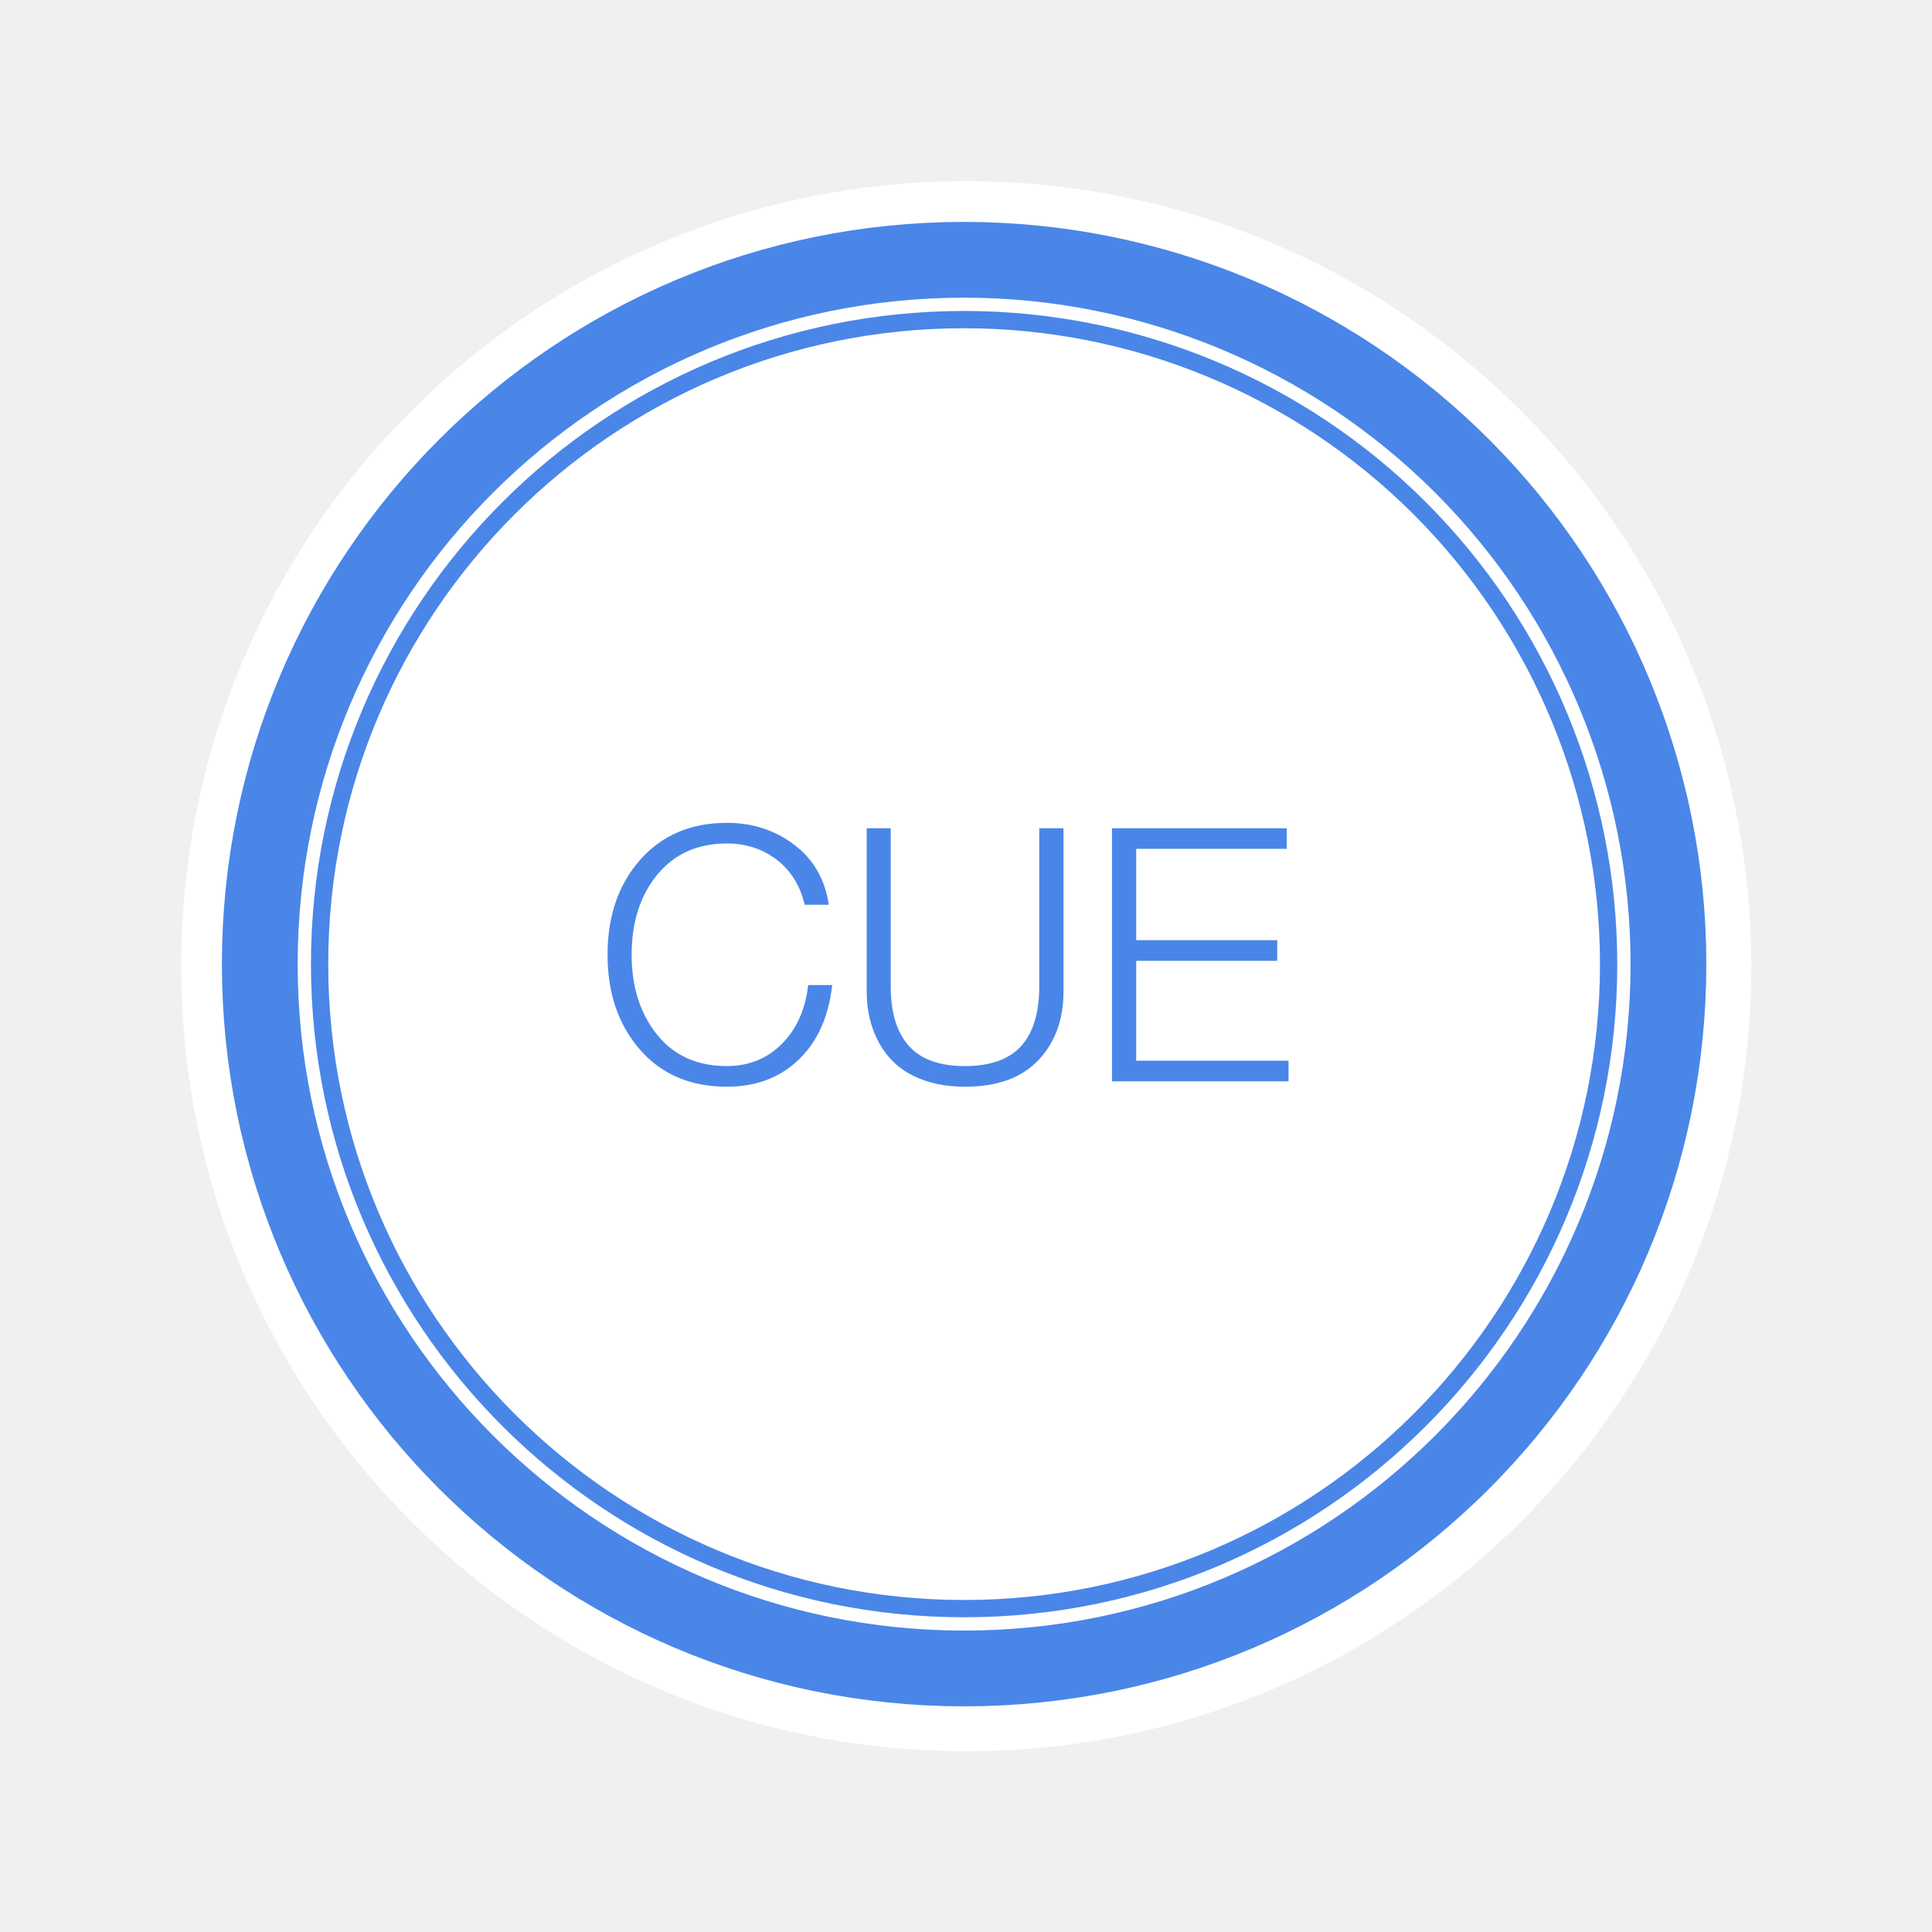
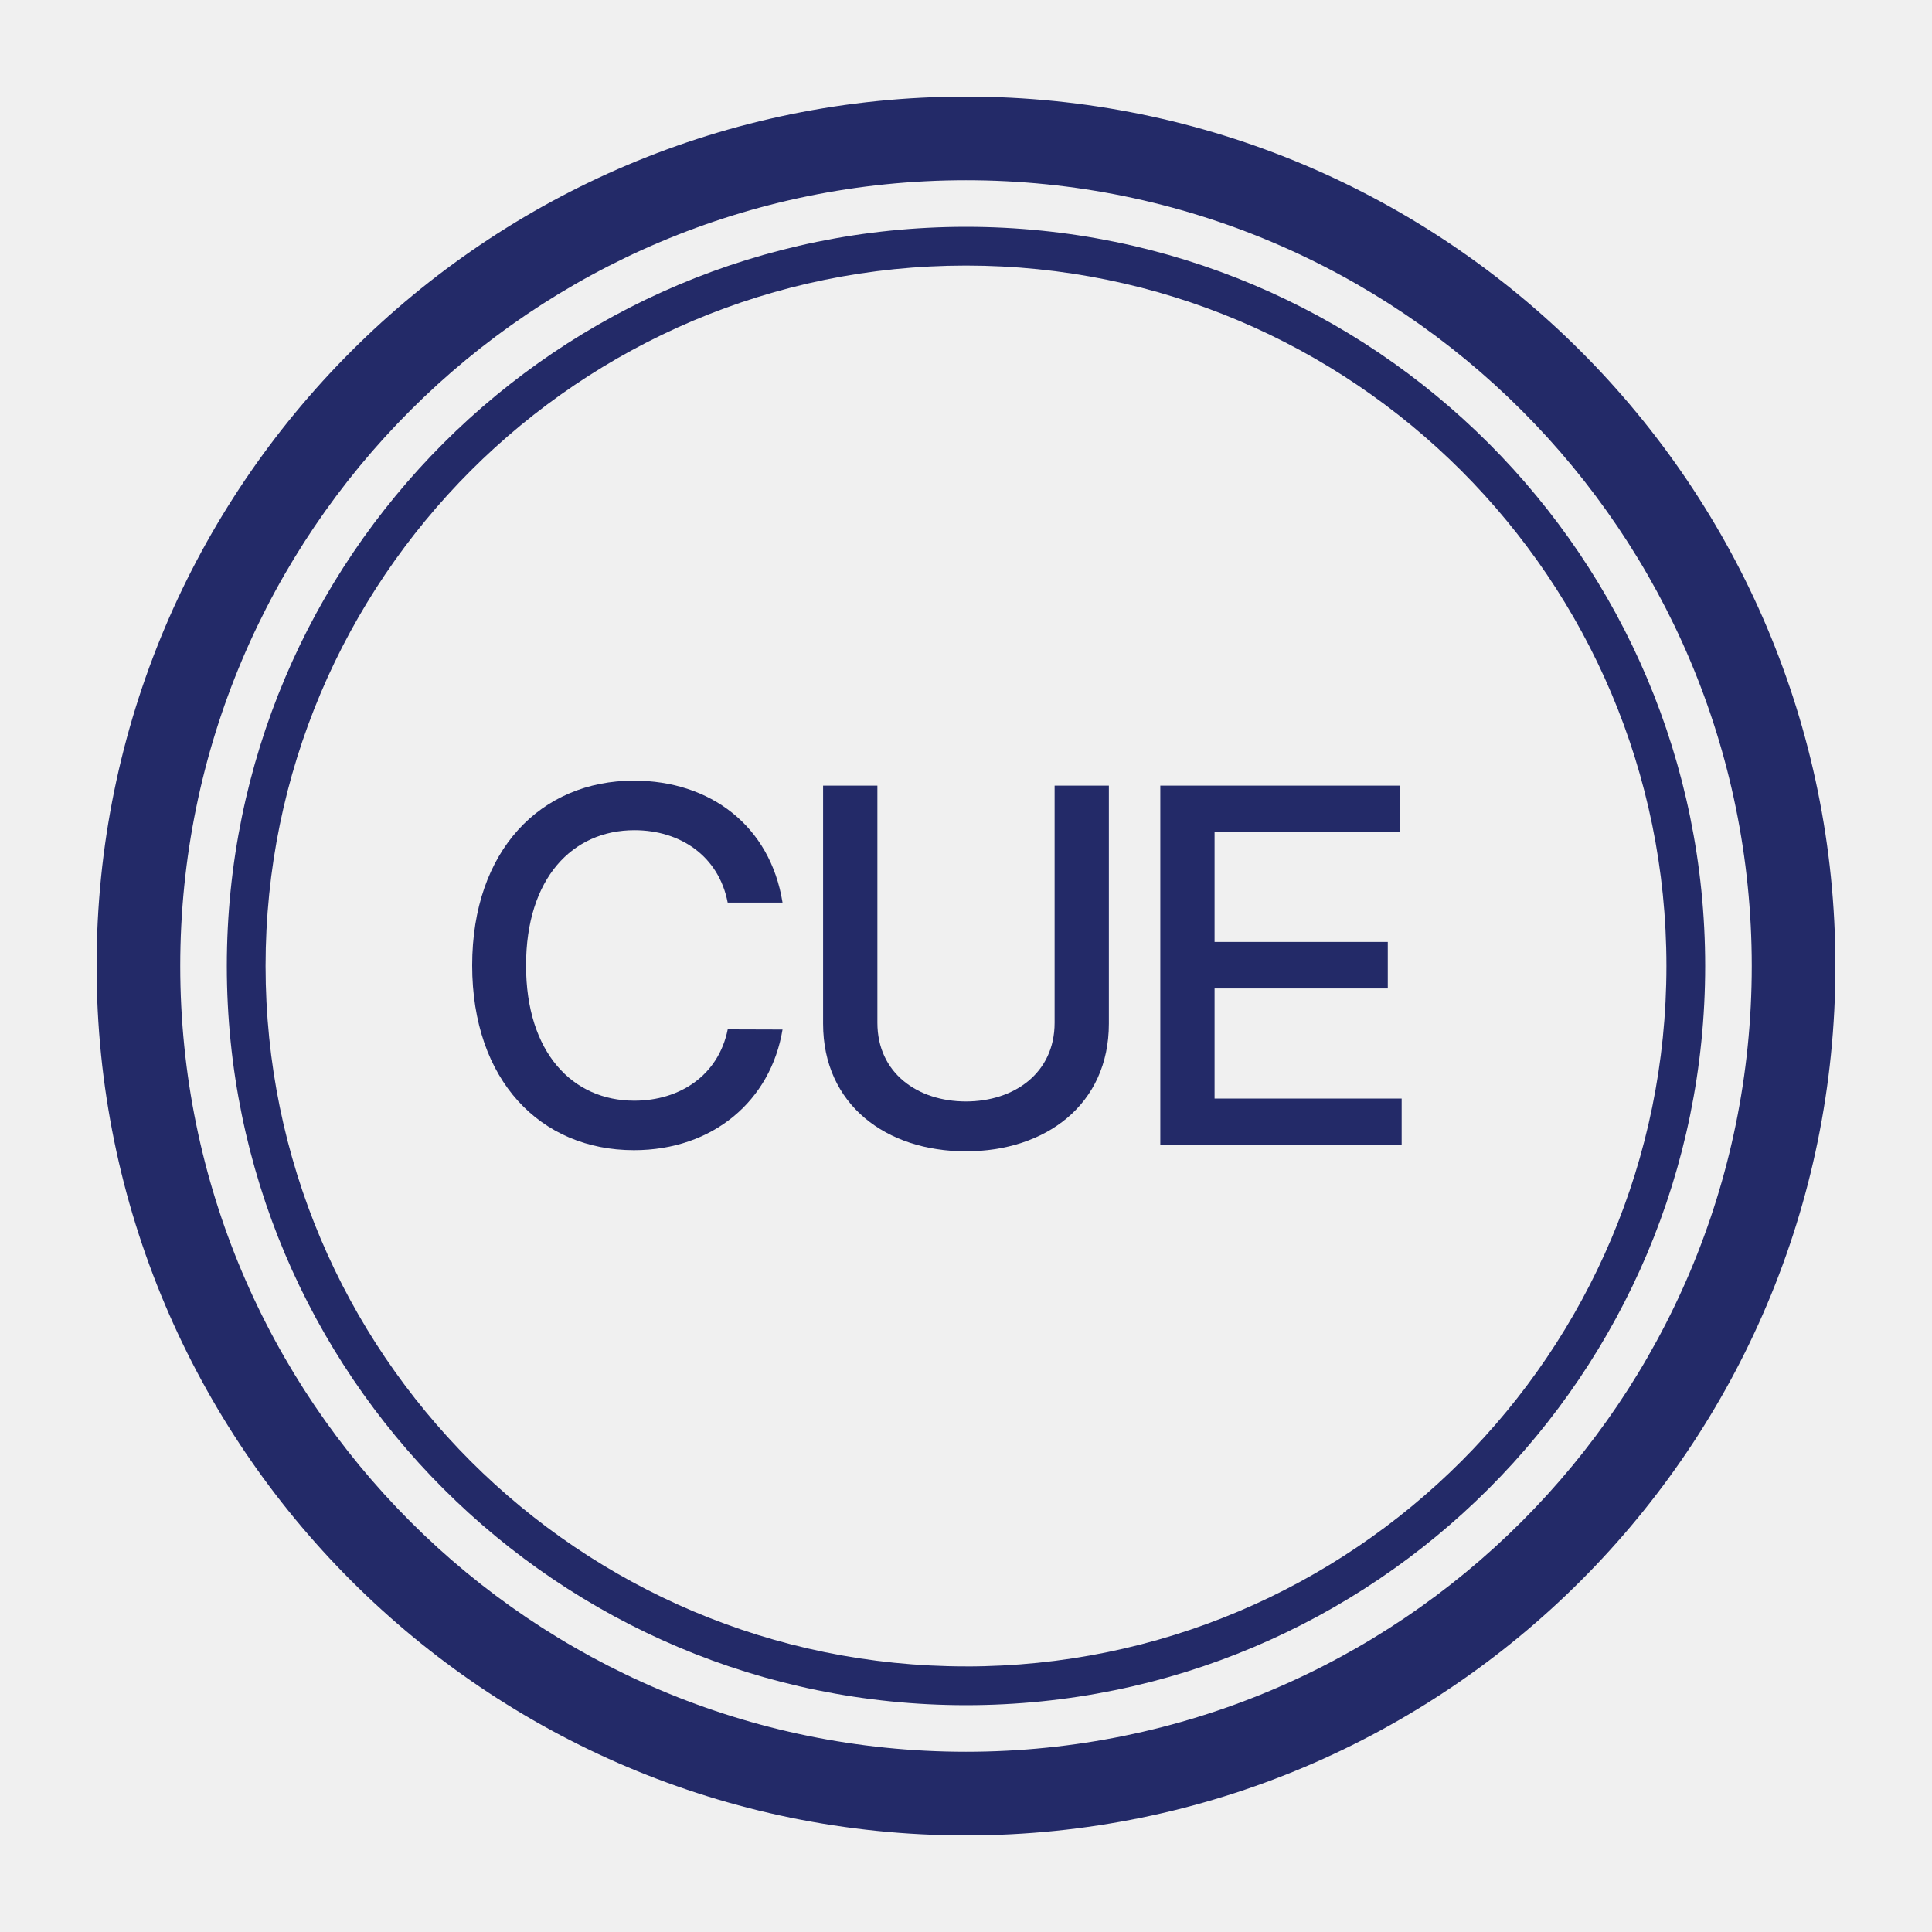
- <svg xmlns="http://www.w3.org/2000/svg" version="1.1" viewBox="0 0 1.513 1.513" width="16" height="16" id="svg38">
-   <defs id="defs2" />
-   <g id="Canvas_1" fill="none" stroke-opacity="1" fill-opacity="1" stroke="none" stroke-dasharray="none" transform="matrix(0.00347021,0,0,0.00347021,0.1696379,0.1696379)">
-     <g id="Canvas_1: Layer 1">
-       <g id="Graphic_13">
-         <circle cx="169.163" cy="169.163" r="177.163" fill="#ffffff" id="circle10" />
+ <svg xmlns="http://www.w3.org/2000/svg" id="uuid-8b1a7434-3f25-4240-99ea-32802566268d" viewBox="0 0 40 40" version="1.1" width="16" height="16">
+   <defs id="defs1">
+     <style id="style1">.uuid-bfc5ec67-7ec3-46b7-a9be-83da559b2915{fill:#232a68;}</style>
+   </defs>
+   <g id="uuid-39a271af-9167-4f03-a49f-1d74ff91ecc8" transform="matrix(0.08728119,0,0,0.08728119,2,2)">
+     <g id="g6">
+       <g id="g2">
+         <path class="uuid-bfc5ec67-7ec3-46b7-a9be-83da559b2915" d="M 206.23,0 C 92.33,0 0,92.33 0,206.23 c 0,113.9 92.33,206.23 206.23,206.23 113.9,0 206.23,-92.33 206.23,-206.23 C 412.46,92.33 320.13,0 206.23,0 Z m 0,392.62 c -102.94,0 -186.39,-83.45 -186.39,-186.39 0,-102.94 83.45,-186.39 186.39,-186.39 102.94,0 186.39,83.45 186.39,186.39 0,102.94 -83.45,186.39 -186.39,186.39 z" id="path1" />
+         <path class="uuid-bfc5ec67-7ec3-46b7-a9be-83da559b2915" d="m 206.23,30.89 c -96.84,0 -175.34,78.5 -175.34,175.34 0,96.84 78.5,175.34 175.34,175.34 96.84,0 175.34,-78.5 175.34,-175.34 0,-96.84 -78.51,-175.34 -175.34,-175.34 z m 0,341.48 c -91.76,0 -166.15,-74.39 -166.15,-166.15 0,-91.76 74.39,-166.14 166.15,-166.14 91.76,0 166.15,74.39 166.15,166.15 0,91.76 -74.39,166.15 -166.15,166.15 z" id="path2" />
      </g>
-       <g id="Graphic_2" />
-       <g id="Group_3">
-         <g id="Graphic_10">
-           <rect x="-8" y="-8" width="354.325" height="354.325" fill="#000000" fill-opacity="0" id="rect14" />
-         </g>
-         <g id="Graphic_9">
-           <path d="m 13.192,168.69 c 0,-85.878 69.618,-155.496 155.496,-155.496 41.24,0 80.791,16.383 109.952,45.544 29.161,29.161 45.544,68.712 45.544,109.952 0,85.878 -69.618,155.496 -155.496,155.496 -85.878,0 -155.496,-69.618 -155.496,-155.496 z" fill="#000000" fill-opacity="0" id="path17" />
-         </g>
-         <g id="Graphic_8">
-           <path d="m 13.192,168.69 c 0,-85.878 69.618,-155.496 155.496,-155.496 41.24,0 80.791,16.383 109.952,45.544 29.161,29.161 45.544,68.712 45.544,109.952 0,85.878 -69.618,155.496 -155.496,155.496 -85.878,0 -155.496,-69.618 -155.496,-155.496 z" stroke="#4a86e8" stroke-linecap="butt" stroke-linejoin="round" stroke-width="24" id="path20" />
-         </g>
-         <g id="Graphic_7">
-           <path d="m 19.79,168.69 c 0,-82.234 66.664,-148.898 148.898,-148.898 39.49,0 77.363,15.687 105.287,43.611 27.924,27.924 43.611,65.796 43.611,105.287 0,82.234 -66.664,148.898 -148.898,148.898 -82.234,0 -148.898,-66.664 -148.898,-148.898 z" fill="#000000" fill-opacity="0" id="path23" />
-         </g>
-         <g id="Graphic_6">
-           <path d="m 19.79,168.69 c 0,-82.234 66.664,-148.898 148.898,-148.898 39.49,0 77.363,15.687 105.287,43.611 27.924,27.924 43.611,65.796 43.611,105.287 0,82.234 -66.664,148.898 -148.898,148.898 -82.234,0 -148.898,-66.664 -148.898,-148.898 z" stroke="#ffffff" stroke-linecap="butt" stroke-linejoin="round" stroke-width="3" id="path26" />
-         </g>
-         <g id="Graphic_5">
-           <rect x="73.507" y="109.339" width="181.89" height="112.409" fill="#000000" fill-opacity="0" id="rect29" />
-         </g>
-         <g id="Graphic_4">
-           <path d="m 115.174,136.81 c 5.781,0 10.844,1.651 15.188,4.953 4.354,3.292 6.948,7.802 7.781,13.531 h -5.422 c -1.073,-4.406 -3.203,-7.812 -6.391,-10.219 -3.188,-2.406 -6.917,-3.609 -11.188,-3.609 -6.615,0 -11.849,2.349 -15.703,7.047 -3.854,4.698 -5.781,10.719 -5.781,18.062 0,7.219 1.901,13.214 5.703,17.984 3.802,4.76 9.062,7.141 15.781,7.141 4.948,0 9.089,-1.672 12.422,-5.016 3.333,-3.354 5.312,-7.776 5.938,-13.266 h 5.422 c -0.802,7.156 -3.328,12.771 -7.578,16.844 -4.24,4.062 -9.63,6.094 -16.172,6.094 -8.25,0 -14.807,-2.802 -19.672,-8.406 -4.854,-5.604 -7.281,-12.729 -7.281,-21.375 0,-8.719 2.453,-15.859 7.359,-21.422 4.917,-5.562 11.448,-8.344 19.594,-8.344 z m 36.953,1.219 v 35.734 c 0,5.833 1.354,10.281 4.062,13.344 2.708,3.062 6.927,4.594 12.656,4.594 5.76,0 10,-1.51 12.719,-4.531 2.719,-3.021 4.078,-7.49 4.078,-13.406 v -35.734 h 5.469 v 36.906 c 0,6.302 -1.891,11.448 -5.672,15.438 -3.771,3.99 -9.302,5.984 -16.594,5.984 -4.448,0 -8.349,-0.833 -11.703,-2.5 -3.344,-1.677 -5.922,-4.193 -7.734,-7.547 -1.802,-3.365 -2.703,-7.156 -2.703,-11.375 v -36.906 z m 89.383,0 v 4.641 h -33.984 v 20.625 h 31.828 v 4.656 h -31.828 v 22.531 h 34.375 v 4.656 H 202.057 v -57.109 z" fill="#4a86e8" id="path32" />
-         </g>
+       <g id="g5">
+         <path class="uuid-bfc5ec67-7ec3-46b7-a9be-83da559b2915" d="m 149.7,191.19 c -2.12,-11.04 -11.25,-17.17 -22.12,-17.17 -14.71,0 -25.71,11.38 -25.71,32.08 0,20.7 11.04,32.08 25.67,32.08 10.79,0 19.96,-6 22.17,-16.92 l 13,0.04 c -2.79,16.87 -16.5,28.62 -35.25,28.62 -22.17,0 -38.37,-16.54 -38.37,-43.83 0,-27.29 16.29,-43.83 38.37,-43.83 18.04,0 32.33,10.67 35.25,28.92 h -13 z" id="path3" />
+         <path class="uuid-bfc5ec67-7ec3-46b7-a9be-83da559b2915" d="m 240.12,163.44 v 56.46 c 0,19.25 -15.04,30.29 -33.92,30.29 -18.88,0 -33.87,-11.04 -33.87,-30.29 v -56.46 h 12.88 v 56.25 c 0,11.96 9.58,18.67 21,18.67 11.42,0 21.04,-6.71 21.04,-18.67 v -56.25 h 12.88 z" id="path4" />
+         <path class="uuid-bfc5ec67-7ec3-46b7-a9be-83da559b2915" d="m 252.31,163.44 h 56.76 v 11.08 h -43.88 v 26 h 41.09 v 11.04 h -41.09 v 26.12 h 44.38 v 11.08 h -57.25 v -85.33 z" id="path5" />
      </g>
    </g>
  </g>
</svg>
